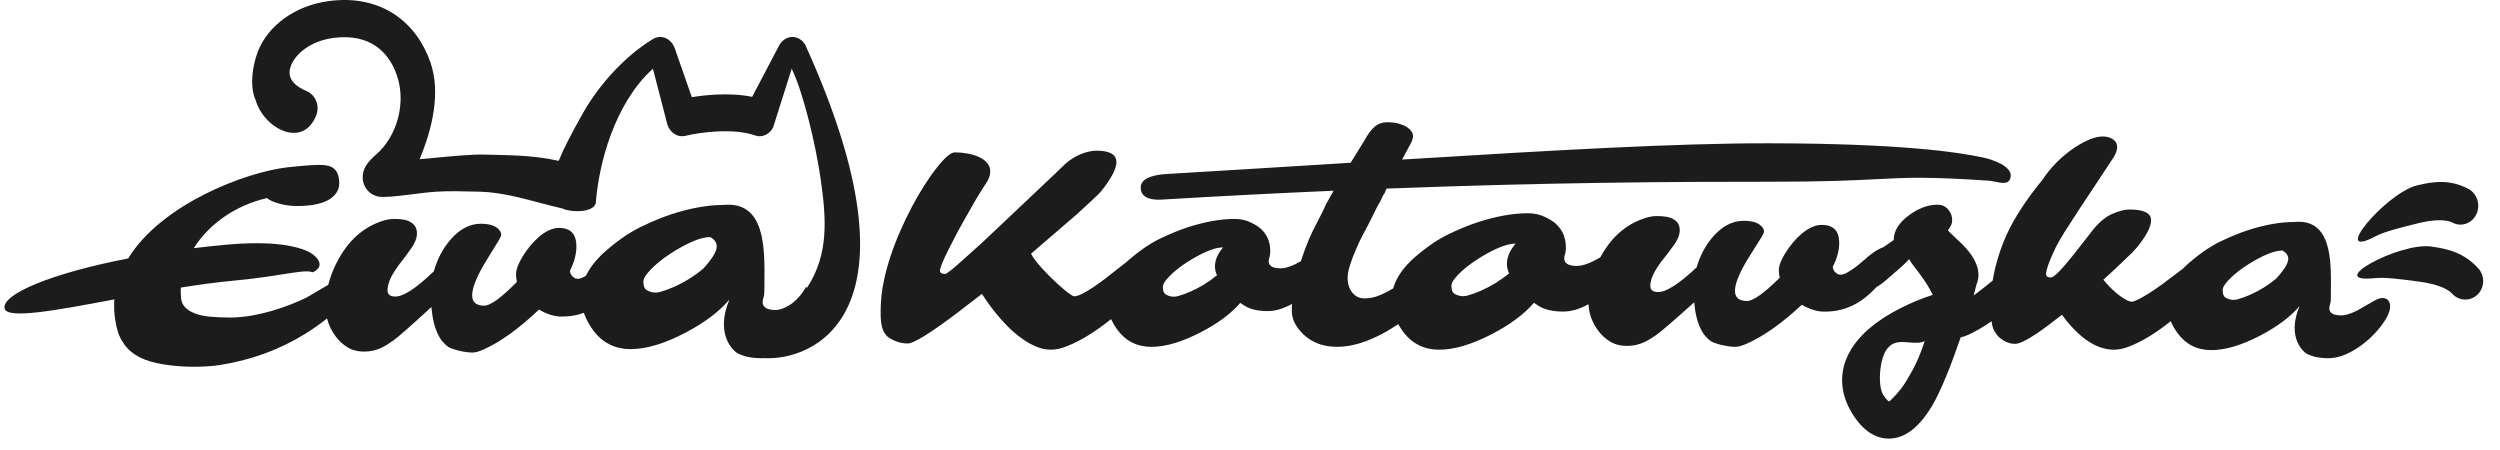
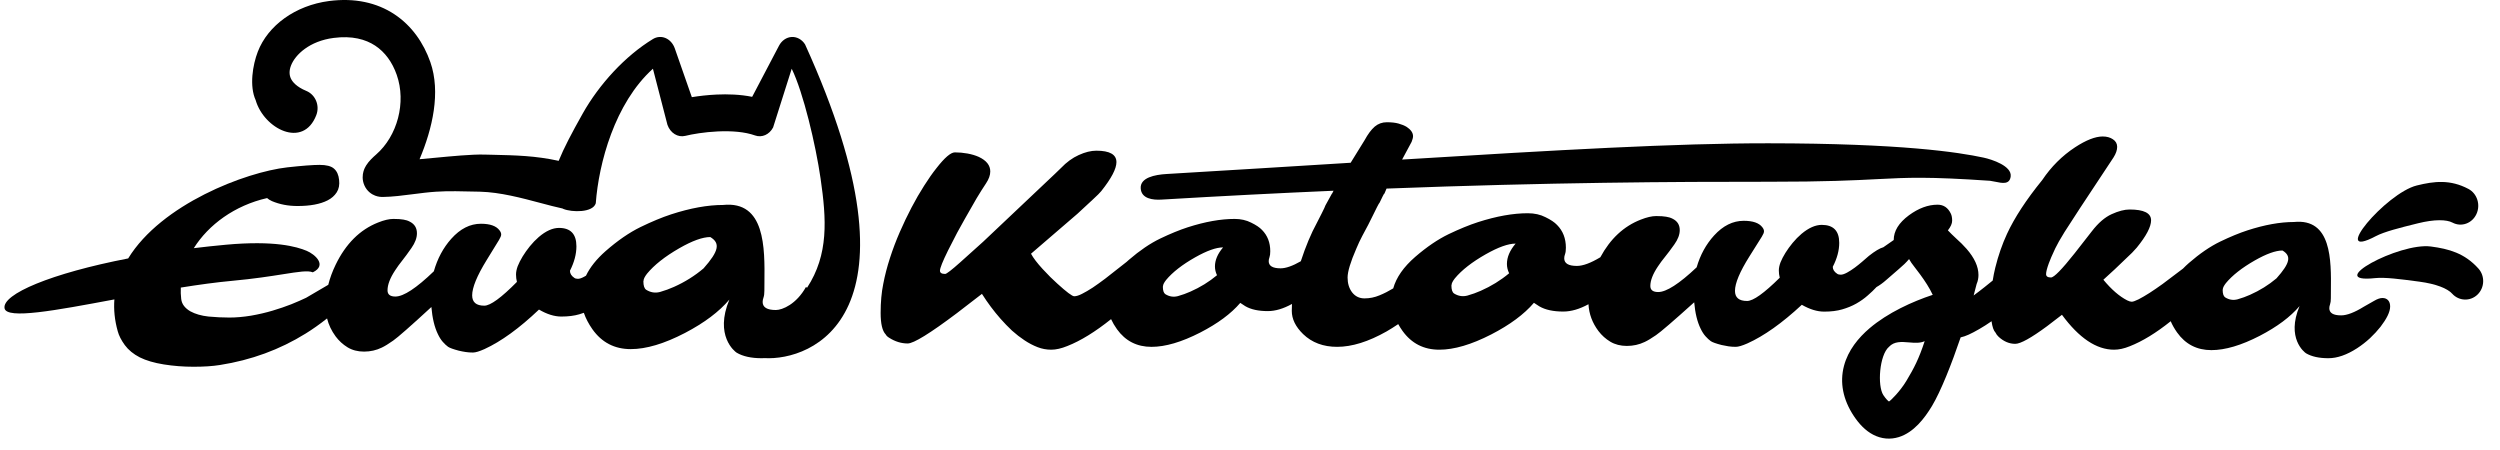
<svg xmlns="http://www.w3.org/2000/svg" width="200" height="36" viewBox="0 0 200 36" fill="none">
-   <path fill-rule="evenodd" clip-rule="evenodd" d="M34.76 12.627C34.324 12.668 33.916 12.707 33.565 12.737C34.602 10.282 35.271 7.375 34.428 4.969C33.893 3.445 32.95 2.063 31.548 1.138C30.137 0.208 28.372 -0.184 26.33 0.081C23.62 0.434 21.433 2.041 20.625 4.134C20.212 5.203 19.94 6.887 20.453 8.013C21.114 10.303 24.263 11.928 25.305 9.206C25.597 8.443 25.239 7.577 24.505 7.273C23.716 6.946 23.392 6.548 23.265 6.27C23.142 5.998 23.12 5.658 23.28 5.243C23.619 4.366 24.77 3.284 26.684 3.035C28.164 2.842 29.242 3.142 30.016 3.652C30.799 4.168 31.384 4.975 31.739 5.989C32.513 8.196 31.792 10.881 30.086 12.366C29.862 12.561 29.508 12.883 29.289 13.239C29.227 13.341 29.131 13.513 29.071 13.739C29.011 13.963 28.951 14.377 29.15 14.828C29.361 15.308 29.738 15.549 30.016 15.653C30.271 15.75 30.501 15.759 30.636 15.757C31.409 15.745 32.223 15.64 33.036 15.535C33.654 15.456 34.271 15.376 34.871 15.337C35.863 15.272 36.97 15.3 38.189 15.331L38.426 15.337C40.003 15.377 41.734 15.838 43.244 16.24C43.877 16.409 44.471 16.567 44.999 16.679C45.025 16.694 45.051 16.706 45.077 16.717C45.735 16.987 47.431 17.031 47.662 16.262C47.897 13.078 49.173 8.259 52.234 5.498L53.395 9.984C53.626 10.643 54.227 11.016 54.823 10.869C55.371 10.734 56.348 10.563 57.422 10.514C58.512 10.463 59.592 10.544 60.402 10.835C60.952 11.033 61.547 10.771 61.848 10.197L63.337 5.498C64.267 7.398 65.257 11.588 65.645 14.27C66.119 17.55 66.306 20.358 64.56 23.027L64.482 22.951C63.714 24.335 62.59 24.801 62.069 24.801C61.365 24.801 61.012 24.586 61.012 24.157C61.012 24.045 61.035 23.926 61.081 23.798C61.127 23.671 61.15 23.492 61.15 23.261C61.15 23.039 61.153 22.804 61.155 22.562C61.184 19.822 61.223 16.05 57.846 16.397C56.613 16.397 55.227 16.648 53.688 17.149C52.961 17.388 52.145 17.726 51.242 18.164C50.346 18.602 49.415 19.242 48.451 20.086C47.727 20.724 47.203 21.38 46.879 22.054C46.834 22.081 46.788 22.108 46.742 22.133C46.536 22.248 46.367 22.305 46.236 22.305C46.113 22.305 46.016 22.28 45.947 22.23C45.714 22.073 45.596 21.883 45.596 21.661C45.941 20.98 46.113 20.328 46.113 19.705C46.113 18.724 45.648 18.233 44.719 18.233C44.21 18.233 43.67 18.477 43.099 18.964C42.844 19.186 42.607 19.433 42.386 19.705C42.166 19.977 41.974 20.25 41.808 20.522C41.643 20.794 41.513 21.052 41.416 21.295C41.327 21.539 41.282 21.761 41.282 21.962C41.282 22.162 41.306 22.359 41.354 22.552C40.102 23.82 39.231 24.454 38.743 24.454C38.096 24.454 37.773 24.178 37.773 23.627C37.773 23.004 38.158 22.065 38.929 20.812L39.919 19.2C40.036 19.007 40.095 18.86 40.095 18.76C40.095 18.652 40.05 18.541 39.961 18.427C39.699 18.076 39.204 17.9 38.474 17.9C37.607 17.9 36.816 18.302 36.1 19.104C35.461 19.82 34.996 20.687 34.707 21.704C33.31 23.05 32.285 23.723 31.631 23.723C31.211 23.723 31.002 23.559 31.002 23.229C31.002 22.778 31.204 22.244 31.61 21.628C31.782 21.363 31.972 21.102 32.178 20.844C32.385 20.586 32.632 20.25 32.921 19.834C33.21 19.419 33.355 19.029 33.355 18.663C33.355 18.241 33.169 17.933 32.797 17.739C32.639 17.653 32.464 17.596 32.271 17.567C32.078 17.532 31.81 17.514 31.466 17.514C31.129 17.514 30.719 17.61 30.238 17.804C28.793 18.377 27.664 19.501 26.852 21.177C26.592 21.712 26.395 22.248 26.261 22.784L24.49 23.822C24.153 23.984 23.756 24.157 23.3 24.342C22.851 24.519 22.355 24.688 21.813 24.85C21.278 25.011 20.699 25.146 20.078 25.254C19.463 25.354 18.885 25.404 18.343 25.404C17.808 25.404 17.252 25.377 16.677 25.323C16.109 25.261 15.626 25.123 15.23 24.907C15.018 24.784 14.85 24.642 14.724 24.48C14.598 24.319 14.522 24.13 14.496 23.915C14.46 23.613 14.45 23.309 14.465 23.006C15.896 22.776 17.298 22.583 18.591 22.464C20.323 22.305 21.648 22.096 22.648 21.938C23.898 21.74 24.637 21.623 25.026 21.786C26.201 21.217 25.193 20.342 24.534 20.066C23.737 19.731 21.96 19.222 18.074 19.578C17.197 19.659 16.339 19.751 15.504 19.853C16.682 17.977 18.774 16.437 21.367 15.846C21.459 15.931 21.588 16.012 21.754 16.089C22.368 16.35 23.049 16.481 23.796 16.481C24.814 16.481 25.617 16.331 26.205 16.031C26.523 15.869 26.767 15.654 26.939 15.384C27.111 15.115 27.174 14.784 27.128 14.392C27.088 13.992 26.952 13.692 26.721 13.492C26.496 13.291 26.113 13.191 25.571 13.191C25.035 13.191 24.173 13.257 22.983 13.388C19.649 13.767 12.919 16.327 10.254 20.674C4.104 21.866 0.144 23.531 0.365 24.669C0.54 25.565 4.442 24.835 9.105 23.962L9.151 23.953C9.089 24.761 9.169 25.61 9.419 26.5C9.512 26.846 9.7 27.216 9.985 27.608C10.275 28.001 10.675 28.328 11.184 28.59C11.693 28.843 12.335 29.032 13.108 29.155C13.881 29.278 14.674 29.34 15.487 29.34C16.307 29.34 17.008 29.294 17.589 29.201C20.095 28.809 22.382 27.97 24.451 26.685C24.981 26.358 25.593 25.928 26.165 25.474C26.291 25.983 26.52 26.463 26.852 26.914C27.114 27.265 27.43 27.555 27.802 27.784C28.18 28.014 28.621 28.128 29.123 28.128C29.632 28.128 30.107 28.021 30.547 27.806C30.788 27.691 31.091 27.505 31.456 27.247C31.827 26.989 32.846 26.094 34.511 24.561C34.587 25.45 34.759 26.169 35.027 26.721C35.144 26.971 35.275 27.179 35.419 27.344C35.564 27.509 35.705 27.641 35.842 27.741C35.98 27.835 36.266 27.938 36.699 28.053C36.878 28.096 37.06 28.132 37.246 28.16C37.432 28.189 37.628 28.203 37.834 28.203C38.041 28.203 38.351 28.11 38.764 27.924C40.092 27.315 41.544 26.262 43.119 24.765C43.752 25.138 44.348 25.324 44.905 25.324C45.462 25.324 45.944 25.263 46.35 25.142C46.472 25.105 46.591 25.066 46.707 25.024C46.858 25.466 47.087 25.905 47.394 26.341C48.144 27.399 49.166 27.929 50.461 27.929C51.693 27.929 53.137 27.499 54.791 26.64C56.345 25.828 57.532 24.936 58.351 23.965C57.145 26.854 58.78 28.12 58.933 28.215C59.431 28.51 60.097 28.657 60.932 28.657C61.008 28.657 61.084 28.654 61.16 28.649C64.87 28.866 74.34 25.415 64.405 3.552C64.156 3.159 63.755 2.937 63.337 2.958C62.919 2.98 62.537 3.243 62.318 3.661L60.173 7.747C59.22 7.552 58.214 7.524 57.322 7.565C56.606 7.599 55.925 7.678 55.347 7.773L53.984 3.874C53.849 3.49 53.583 3.19 53.25 3.047C52.917 2.904 52.549 2.932 52.234 3.123C50.015 4.473 47.937 6.738 46.615 9.087C45.703 10.709 45.12 11.824 44.694 12.867C42.829 12.46 41.285 12.425 39.371 12.381C39.16 12.376 38.944 12.371 38.724 12.366C37.748 12.341 36.121 12.497 34.76 12.627ZM51.483 22.462L51.471 22.497V22.509C51.471 22.851 51.544 23.074 51.69 23.178C52.042 23.401 52.413 23.46 52.804 23.357C53.194 23.245 53.566 23.11 53.918 22.951C54.791 22.561 55.58 22.067 56.284 21.471C57.513 20.086 57.636 19.453 56.824 18.964C56.211 18.964 55.384 19.262 54.343 19.859C53.194 20.52 52.333 21.2 51.758 21.9C51.575 22.139 51.483 22.326 51.483 22.462Z" fill="#1C1C1C" />
-   <path fill-rule="evenodd" clip-rule="evenodd" d="M113.216 20.551C112.285 21.36 111.7 22.199 111.458 23.07C111.102 23.287 110.737 23.473 110.362 23.627C109.973 23.79 109.573 23.871 109.163 23.871C108.752 23.871 108.422 23.712 108.172 23.393C107.929 23.075 107.807 22.678 107.807 22.204C107.807 21.73 108.04 20.958 108.506 19.889L108.735 19.369C108.784 19.255 108.867 19.089 108.985 18.869L109.455 17.988C109.53 17.852 109.664 17.577 109.807 17.284C110.05 16.786 110.32 16.234 110.372 16.207C110.783 15.34 110.751 15.468 110.739 15.519C110.737 15.526 110.736 15.532 110.736 15.532C110.738 15.533 110.762 15.475 110.863 15.229L110.922 15.087C123.97 14.59 133.998 14.534 141.508 14.54C146.04 14.543 148.358 14.425 150.181 14.331C152.661 14.204 154.226 14.124 159.205 14.463C159.337 14.479 159.481 14.509 159.627 14.54C160.185 14.657 160.77 14.78 160.855 14.117C160.962 13.28 159.364 12.756 158.688 12.61C156.693 12.181 152.136 11.472 141.474 11.463C134.111 11.457 124.618 11.997 112.168 12.765L112.928 11.351C113.004 11.16 113.043 11.008 113.043 10.894C113.043 10.625 112.872 10.377 112.532 10.151C112.358 10.045 112.142 9.956 111.885 9.885C111.635 9.815 111.322 9.779 110.946 9.779C110.578 9.779 110.254 9.896 109.976 10.13C109.705 10.363 109.434 10.728 109.163 11.223L108.053 13.02L107.581 13.049L107.579 13.049L107.573 13.05C103.171 13.323 98.428 13.617 93.314 13.921C92.385 13.976 91.213 14.209 91.256 15.057C91.299 15.906 92.231 16.009 92.915 15.968C97.815 15.677 102.399 15.445 106.683 15.259C106.603 15.418 106.563 15.496 106.547 15.529C106.539 15.543 106.536 15.549 106.536 15.549L106.541 15.539C106.57 15.476 106.698 15.202 106.033 16.434C106.033 16.505 105.471 17.599 105.345 17.839C104.883 18.685 104.456 19.705 104.065 20.899C103.409 21.277 102.87 21.466 102.448 21.466C101.814 21.466 101.497 21.275 101.497 20.893C101.497 20.795 101.518 20.689 101.559 20.576C101.6 20.463 101.621 20.304 101.621 20.099C101.621 19.407 101.401 18.838 100.959 18.393C100.773 18.195 100.484 18.001 100.091 17.81C99.705 17.613 99.264 17.514 98.768 17.514C97.658 17.514 96.41 17.736 95.025 18.181C94.37 18.393 93.636 18.693 92.823 19.082C92.016 19.47 91.179 20.039 90.31 20.788C90.247 20.843 90.185 20.898 90.125 20.953L88.408 22.299C88.058 22.563 87.726 22.8 87.412 23.012C87.099 23.215 86.815 23.381 86.559 23.509C86.312 23.637 86.104 23.701 85.936 23.701C85.776 23.701 85.324 23.362 84.58 22.684C84.237 22.382 83.847 21.994 83.41 21.519C82.973 21.044 82.663 20.637 82.481 20.298L86.199 17.098L87.445 15.944C87.781 15.635 87.999 15.417 88.101 15.289C88.911 14.271 89.315 13.498 89.315 12.971C89.315 12.36 88.779 12.055 87.708 12.055C87.278 12.055 86.807 12.171 86.297 12.405C85.794 12.631 85.32 12.978 84.875 13.445C84.832 13.491 84.671 13.645 84.394 13.909L78.653 19.337L76.816 20.988C76.123 21.606 75.722 21.915 75.613 21.915C75.336 21.915 75.197 21.828 75.197 21.655C75.197 21.451 75.412 20.912 75.843 20.038L76.575 18.613C76.867 18.07 77.385 17.154 78.128 15.865C78.405 15.405 78.657 15.006 78.883 14.667C79.109 14.328 79.222 14.011 79.222 13.717C79.222 13.227 78.915 12.839 78.303 12.552C78.033 12.432 77.731 12.341 77.395 12.281C77.06 12.22 76.725 12.19 76.389 12.19C76.061 12.19 75.569 12.613 74.913 13.457C74.6 13.849 74.272 14.316 73.929 14.859C73.586 15.394 73.251 15.975 72.923 16.6C72.595 17.226 72.281 17.882 71.982 18.568C71.683 19.254 71.421 19.947 71.195 20.648C70.969 21.342 70.79 22.032 70.659 22.718C70.521 23.396 70.451 24.169 70.451 25.036C70.451 25.903 70.586 26.476 70.856 26.754C70.907 26.852 71.002 26.943 71.14 27.026C71.614 27.327 72.106 27.478 72.617 27.478C73.091 27.478 74.399 26.672 76.543 25.058L78.555 23.509C79.014 24.233 79.51 24.896 80.042 25.499C80.334 25.831 80.64 26.148 80.96 26.449C81.288 26.743 81.624 27.003 81.967 27.229C82.309 27.456 82.656 27.636 83.005 27.772C83.355 27.908 83.72 27.976 84.099 27.976C84.478 27.976 84.908 27.878 85.389 27.682C86.451 27.264 87.616 26.547 88.886 25.531C89.01 25.802 89.168 26.071 89.359 26.339C90.034 27.279 90.955 27.748 92.12 27.748C93.229 27.748 94.528 27.367 96.017 26.604C97.417 25.884 98.485 25.093 99.222 24.231C99.353 24.323 99.488 24.411 99.626 24.496C100.074 24.757 100.673 24.888 101.425 24.888C102.027 24.888 102.671 24.697 103.358 24.316C103.348 24.5 103.343 24.685 103.343 24.869C103.343 25.521 103.645 26.14 104.25 26.728C104.953 27.407 105.86 27.747 106.972 27.747C108.155 27.747 109.472 27.337 110.925 26.515C111.215 26.348 111.526 26.153 111.858 25.929C111.958 26.111 112.073 26.292 112.202 26.473C112.922 27.475 113.902 27.976 115.144 27.976C116.327 27.976 117.711 27.569 119.298 26.755C120.789 25.987 121.928 25.143 122.714 24.224C122.854 24.322 122.997 24.416 123.144 24.506C123.621 24.785 124.261 24.924 125.061 24.924C125.69 24.924 126.363 24.729 127.078 24.338C127.12 25.116 127.386 25.831 127.878 26.486C128.139 26.829 128.456 27.113 128.827 27.337C129.206 27.562 129.646 27.674 130.148 27.674C130.658 27.674 131.132 27.569 131.573 27.358C131.814 27.246 132.116 27.064 132.481 26.812C132.853 26.559 133.871 25.683 135.536 24.183C135.612 25.052 135.784 25.757 136.052 26.296C136.169 26.542 136.3 26.745 136.445 26.906C136.589 27.067 136.73 27.197 136.868 27.295C137.005 27.387 137.291 27.488 137.725 27.6C137.903 27.642 138.086 27.677 138.272 27.705C138.457 27.733 138.653 27.747 138.86 27.747C139.066 27.747 139.376 27.656 139.789 27.474C141.117 26.878 142.569 25.848 144.145 24.383C144.778 24.747 145.373 24.93 145.93 24.93C146.488 24.93 146.969 24.87 147.375 24.751C147.788 24.632 148.163 24.477 148.5 24.288C148.845 24.092 149.151 23.875 149.419 23.636C149.693 23.399 149.927 23.175 150.119 22.965C150.371 22.824 150.631 22.636 150.898 22.399L151.899 21.531C152.229 21.256 152.505 20.988 152.725 20.726C152.835 20.924 152.973 21.125 153.138 21.33C153.303 21.535 153.461 21.743 153.612 21.955C153.999 22.481 154.353 23.023 154.618 23.587C153.001 24.122 151.026 25.015 149.561 26.264C148.673 27.023 147.848 28.019 147.518 29.273C147.169 30.599 147.436 31.974 148.31 33.287C148.727 33.914 149.231 34.452 149.854 34.776C150.519 35.122 151.228 35.176 151.901 34.968C153.095 34.599 153.96 33.475 154.554 32.487C155.269 31.299 156.133 29.105 156.852 26.99C157.256 26.902 157.662 26.715 158.339 26.327C158.672 26.135 159 25.926 159.323 25.699C159.385 26.151 159.491 26.456 159.642 26.611C159.697 26.732 159.783 26.846 159.9 26.953C160.306 27.322 160.746 27.507 161.221 27.507C161.64 27.507 162.487 27.038 163.759 26.1L164.956 25.183C166.326 27.045 167.715 27.976 169.126 27.976C169.511 27.976 169.931 27.884 170.385 27.699C171.397 27.301 172.488 26.634 173.657 25.698C173.786 26 173.956 26.3 174.168 26.599C174.839 27.54 175.753 28.01 176.91 28.01C178.012 28.01 179.303 27.628 180.782 26.864C182.171 26.143 183.233 25.35 183.965 24.487C182.887 27.055 184.349 28.18 184.486 28.265C184.931 28.527 185.526 28.657 186.273 28.657C186.978 28.657 187.741 28.392 188.563 27.862C188.932 27.621 189.278 27.352 189.6 27.055C189.922 26.751 190.202 26.447 190.442 26.143C190.682 25.831 190.87 25.538 191.007 25.262C191.144 24.979 191.212 24.731 191.212 24.519C191.212 24.307 191.158 24.141 191.048 24.02C190.938 23.9 190.788 23.84 190.596 23.84C190.411 23.84 190.192 23.914 189.939 24.063L189.117 24.53C188.364 24.997 187.755 25.23 187.289 25.23C186.659 25.23 186.344 25.039 186.344 24.657C186.344 24.558 186.365 24.452 186.406 24.339C186.447 24.226 186.468 24.067 186.468 23.861C186.468 23.663 186.47 23.455 186.472 23.24C186.498 20.804 186.533 17.451 183.513 17.76C182.411 17.76 181.172 17.983 179.796 18.429C179.145 18.641 178.416 18.942 177.608 19.331C176.807 19.72 175.975 20.289 175.113 21.039C174.944 21.187 174.788 21.335 174.643 21.485L173.006 22.72C172.641 22.983 172.294 23.221 171.964 23.434C171.64 23.64 171.348 23.811 171.086 23.946C170.825 24.074 170.643 24.138 170.539 24.138C170.443 24.138 170.323 24.102 170.178 24.031C169.552 23.712 168.916 23.161 168.269 22.379L169.188 21.537L170.57 20.215C170.736 20.044 170.859 19.909 170.942 19.809C171.706 18.871 172.087 18.143 172.087 17.624C172.087 17.048 171.513 16.76 170.364 16.76C169.958 16.76 169.48 16.885 168.93 17.134C168.386 17.382 167.86 17.837 167.351 18.498L165.968 20.268C164.95 21.554 164.32 22.198 164.079 22.198C163.818 22.198 163.687 22.109 163.687 21.931C163.687 21.753 163.759 21.466 163.904 21.068C163.966 20.897 164.031 20.733 164.1 20.577C164.169 20.414 164.275 20.179 164.42 19.873C164.564 19.568 164.812 19.131 165.163 18.562C165.514 17.994 166.821 16.003 169.084 12.592C169.277 12.286 169.373 12.005 169.373 11.75C169.373 11.494 169.26 11.291 169.033 11.142C168.813 10.993 168.541 10.918 168.218 10.918C167.626 10.918 166.89 11.206 166.009 11.781C164.97 12.464 164.093 13.338 163.378 14.404C162.105 15.968 161.166 17.404 160.56 18.711C160.175 19.543 159.862 20.446 159.621 21.419C159.539 21.752 159.471 22.093 159.417 22.442L159.392 22.463C159.166 22.651 158.445 23.234 157.892 23.637C157.982 23.31 158.06 23.01 158.124 22.744L158.125 22.739L158.127 22.73C158.242 22.464 158.277 22.223 158.277 21.997C158.277 21.333 157.961 20.638 157.328 19.911C157.066 19.615 156.794 19.343 156.512 19.096C156.237 18.842 156.01 18.619 155.831 18.429C156.058 18.14 156.172 17.882 156.172 17.656C156.172 17.423 156.137 17.236 156.069 17.095C155.841 16.615 155.487 16.375 155.006 16.375C154.249 16.375 153.485 16.657 152.715 17.222C151.903 17.822 151.497 18.482 151.497 19.202L150.668 19.779C150.378 19.861 149.993 20.091 149.512 20.471C149.326 20.625 149.144 20.783 148.965 20.944C148.786 21.099 148.593 21.253 148.387 21.407C148.18 21.561 147.974 21.694 147.768 21.807C147.561 21.919 147.393 21.975 147.262 21.975C147.138 21.975 147.042 21.95 146.973 21.901C146.739 21.747 146.622 21.561 146.622 21.344C146.966 20.678 147.138 20.04 147.138 19.43C147.138 18.47 146.673 17.99 145.745 17.99C145.235 17.99 144.695 18.228 144.124 18.705C143.869 18.922 143.632 19.164 143.412 19.43C143.192 19.697 142.999 19.963 142.834 20.229C142.669 20.496 142.538 20.748 142.442 20.986C142.352 21.225 142.307 21.442 142.307 21.638C142.307 21.835 142.331 22.027 142.38 22.217C141.127 23.457 140.257 24.078 139.768 24.078C139.121 24.078 138.798 23.808 138.798 23.268C138.798 22.658 139.183 21.74 139.954 20.513L140.945 18.936C141.062 18.747 141.12 18.603 141.12 18.505C141.12 18.4 141.076 18.291 140.986 18.179C140.725 17.835 140.229 17.664 139.5 17.664C138.633 17.664 137.841 18.056 137.126 18.841C136.486 19.542 136.021 20.391 135.732 21.386C134.336 22.704 133.31 23.363 132.656 23.363C132.237 23.363 132.027 23.201 132.027 22.879C132.027 22.438 132.23 21.915 132.636 21.312C132.808 21.053 132.997 20.797 133.204 20.545C133.41 20.292 133.658 19.963 133.947 19.556C134.236 19.15 134.38 18.768 134.38 18.41C134.38 17.997 134.194 17.695 133.823 17.506C133.665 17.422 133.489 17.366 133.296 17.338C133.104 17.303 132.835 17.285 132.491 17.285C132.154 17.285 131.745 17.38 131.263 17.569C129.905 18.096 128.826 19.1 128.027 20.581C127.259 21.043 126.634 21.274 126.152 21.274C125.476 21.274 125.138 21.071 125.138 20.664C125.138 20.558 125.16 20.445 125.205 20.325C125.249 20.204 125.271 20.035 125.271 19.816C125.271 19.078 125.036 18.471 124.565 17.997C124.367 17.786 124.059 17.578 123.64 17.375C123.228 17.164 122.758 17.059 122.229 17.059C121.047 17.059 119.717 17.296 118.24 17.771C117.542 17.997 116.76 18.317 115.893 18.731C115.034 19.146 114.141 19.752 113.216 20.551ZM116.114 22.834L116.125 22.8C116.125 22.672 116.213 22.495 116.389 22.269C116.94 21.605 117.767 20.961 118.868 20.336C119.868 19.771 120.661 19.488 121.249 19.488C120.786 20.031 120.554 20.573 120.554 21.116C120.554 21.372 120.613 21.621 120.731 21.862C120.055 22.427 119.298 22.894 118.461 23.263C118.123 23.414 117.767 23.542 117.392 23.647C117.017 23.745 116.661 23.689 116.323 23.478C116.183 23.38 116.114 23.169 116.114 22.845V22.834ZM93.029 22.928L93.04 22.896C93.04 22.776 93.122 22.61 93.288 22.398C93.805 21.776 94.58 21.172 95.614 20.586C96.552 20.056 97.296 19.792 97.847 19.792C97.413 20.3 97.196 20.809 97.196 21.317C97.196 21.558 97.251 21.791 97.361 22.017C96.727 22.546 96.017 22.984 95.232 23.33C94.915 23.472 94.58 23.592 94.229 23.691C93.877 23.782 93.543 23.73 93.226 23.532C93.095 23.44 93.029 23.242 93.029 22.938V22.928ZM177.814 23.182L177.824 23.15C177.824 23.03 177.906 22.864 178.07 22.652C178.584 22.029 179.354 21.424 180.381 20.837C181.312 20.307 182.052 20.041 182.599 20.041C183.325 20.477 183.216 21.039 182.117 22.27C181.487 22.8 180.782 23.239 180.001 23.585C179.686 23.727 179.354 23.847 179.005 23.946C178.656 24.038 178.324 23.985 178.009 23.787C177.879 23.695 177.814 23.497 177.814 23.193V23.182ZM151.117 32.12C151.048 32.075 150.891 31.944 150.671 31.613C150.173 30.864 150.354 28.399 151.117 27.748C151.536 27.293 152.124 27.342 152.715 27.392C153.156 27.429 153.599 27.467 153.974 27.293C153.509 28.707 153.123 29.453 152.506 30.478C152.007 31.306 151.26 32.048 151.117 32.12Z" fill="#1C1C1C" />
-   <path d="M193.431 17.865L193.231 17.915C192.045 18.21 190.744 18.533 190.058 18.896C186.295 20.889 190.87 15.454 193.339 14.839C194.743 14.489 196.028 14.348 197.474 15.114C198.177 15.486 198.462 16.391 198.11 17.136C197.759 17.88 196.904 18.182 196.201 17.81C195.721 17.555 194.756 17.535 193.431 17.865Z" fill="#1C1C1C" />
-   <path d="M193.338 22.505L193.543 22.532C194.903 22.713 195.805 23.084 196.172 23.493C196.71 24.091 197.617 24.127 198.197 23.571C198.776 23.016 198.81 22.08 198.272 21.482C197.165 20.251 195.907 19.911 194.468 19.72C191.935 19.383 185.809 22.704 190.02 22.248C190.788 22.165 192.122 22.343 193.338 22.505Z" fill="#1C1C1C" />
+   <path fill-rule="evenodd" clip-rule="evenodd" d="M34.76 12.627C34.324 12.668 33.916 12.707 33.565 12.737C34.602 10.282 35.271 7.375 34.428 4.969C33.893 3.445 32.95 2.063 31.548 1.138C30.137 0.208 28.372 -0.184 26.33 0.081C23.62 0.434 21.433 2.041 20.625 4.134C20.212 5.203 19.94 6.887 20.453 8.013C21.114 10.303 24.263 11.928 25.305 9.206C25.597 8.443 25.239 7.577 24.505 7.273C23.716 6.946 23.392 6.548 23.265 6.27C23.142 5.998 23.12 5.658 23.28 5.243C23.619 4.366 24.77 3.284 26.684 3.035C28.164 2.842 29.242 3.142 30.016 3.652C30.799 4.168 31.384 4.975 31.739 5.989C32.513 8.196 31.792 10.881 30.086 12.366C29.862 12.561 29.508 12.883 29.289 13.239C29.227 13.341 29.131 13.513 29.071 13.739C29.011 13.963 28.951 14.377 29.15 14.828C29.361 15.308 29.738 15.549 30.016 15.653C30.271 15.75 30.501 15.759 30.636 15.757C31.409 15.745 32.223 15.64 33.036 15.535C33.654 15.456 34.271 15.376 34.871 15.337C35.863 15.272 36.97 15.3 38.189 15.331L38.426 15.337C40.003 15.377 41.734 15.838 43.244 16.24C43.877 16.409 44.471 16.567 44.999 16.679C45.025 16.694 45.051 16.706 45.077 16.717C45.735 16.987 47.431 17.031 47.662 16.262C47.897 13.078 49.173 8.259 52.234 5.498L53.395 9.984C53.626 10.643 54.227 11.016 54.823 10.869C55.371 10.734 56.348 10.563 57.422 10.514C58.512 10.463 59.592 10.544 60.402 10.835C60.952 11.033 61.547 10.771 61.848 10.197L63.337 5.498C64.267 7.398 65.257 11.588 65.645 14.27C66.119 17.55 66.306 20.358 64.56 23.027L64.482 22.951C63.714 24.335 62.59 24.801 62.069 24.801C61.365 24.801 61.012 24.586 61.012 24.157C61.012 24.045 61.035 23.926 61.081 23.798C61.127 23.671 61.15 23.492 61.15 23.261C61.15 23.039 61.153 22.804 61.155 22.562C61.184 19.822 61.223 16.05 57.846 16.397C56.613 16.397 55.227 16.648 53.688 17.149C52.961 17.388 52.145 17.726 51.242 18.164C50.346 18.602 49.415 19.242 48.451 20.086C47.727 20.724 47.203 21.38 46.879 22.054C46.834 22.081 46.788 22.108 46.742 22.133C46.536 22.248 46.367 22.305 46.236 22.305C46.113 22.305 46.016 22.28 45.947 22.23C45.714 22.073 45.596 21.883 45.596 21.661C45.941 20.98 46.113 20.328 46.113 19.705C46.113 18.724 45.648 18.233 44.719 18.233C44.21 18.233 43.67 18.477 43.099 18.964C42.844 19.186 42.607 19.433 42.386 19.705C42.166 19.977 41.974 20.25 41.808 20.522C41.643 20.794 41.513 21.052 41.416 21.295C41.327 21.539 41.282 21.761 41.282 21.962C41.282 22.162 41.306 22.359 41.354 22.552C40.102 23.82 39.231 24.454 38.743 24.454C38.096 24.454 37.773 24.178 37.773 23.627C37.773 23.004 38.158 22.065 38.929 20.812L39.919 19.2C40.036 19.007 40.095 18.86 40.095 18.76C40.095 18.652 40.05 18.541 39.961 18.427C39.699 18.076 39.204 17.9 38.474 17.9C37.607 17.9 36.816 18.302 36.1 19.104C35.461 19.82 34.996 20.687 34.707 21.704C33.31 23.05 32.285 23.723 31.631 23.723C31.211 23.723 31.002 23.559 31.002 23.229C31.002 22.778 31.204 22.244 31.61 21.628C31.782 21.363 31.972 21.102 32.178 20.844C32.385 20.586 32.632 20.25 32.921 19.834C33.21 19.419 33.355 19.029 33.355 18.663C33.355 18.241 33.169 17.933 32.797 17.739C32.639 17.653 32.464 17.596 32.271 17.567C32.078 17.532 31.81 17.514 31.466 17.514C31.129 17.514 30.719 17.61 30.238 17.804C28.793 18.377 27.664 19.501 26.852 21.177C26.592 21.712 26.395 22.248 26.261 22.784L24.49 23.822C24.153 23.984 23.756 24.157 23.3 24.342C22.851 24.519 22.355 24.688 21.813 24.85C21.278 25.011 20.699 25.146 20.078 25.254C19.463 25.354 18.885 25.404 18.343 25.404C17.808 25.404 17.252 25.377 16.677 25.323C16.109 25.261 15.626 25.123 15.23 24.907C15.018 24.784 14.85 24.642 14.724 24.48C14.598 24.319 14.522 24.13 14.496 23.915C14.46 23.613 14.45 23.309 14.465 23.006C15.896 22.776 17.298 22.583 18.591 22.464C20.323 22.305 21.648 22.096 22.648 21.938C23.898 21.74 24.637 21.623 25.026 21.786C26.201 21.217 25.193 20.342 24.534 20.066C23.737 19.731 21.96 19.222 18.074 19.578C17.197 19.659 16.339 19.751 15.504 19.853C16.682 17.977 18.774 16.437 21.367 15.846C21.459 15.931 21.588 16.012 21.754 16.089C22.368 16.35 23.049 16.481 23.796 16.481C24.814 16.481 25.617 16.331 26.205 16.031C26.523 15.869 26.767 15.654 26.939 15.384C27.111 15.115 27.174 14.784 27.128 14.392C27.088 13.992 26.952 13.692 26.721 13.492C26.496 13.291 26.113 13.191 25.571 13.191C25.035 13.191 24.173 13.257 22.983 13.388C19.649 13.767 12.919 16.327 10.254 20.674C4.104 21.866 0.144 23.531 0.365 24.669C0.54 25.565 4.442 24.835 9.105 23.962L9.151 23.953C9.089 24.761 9.169 25.61 9.419 26.5C9.512 26.846 9.7 27.216 9.985 27.608C10.275 28.001 10.675 28.328 11.184 28.59C11.693 28.843 12.335 29.032 13.108 29.155C13.881 29.278 14.674 29.34 15.487 29.34C16.307 29.34 17.008 29.294 17.589 29.201C20.095 28.809 22.382 27.97 24.451 26.685C24.981 26.358 25.593 25.928 26.165 25.474C26.291 25.983 26.52 26.463 26.852 26.914C27.114 27.265 27.43 27.555 27.802 27.784C28.18 28.014 28.621 28.128 29.123 28.128C29.632 28.128 30.107 28.021 30.547 27.806C30.788 27.691 31.091 27.505 31.456 27.247C31.827 26.989 32.846 26.094 34.511 24.561C34.587 25.45 34.759 26.169 35.027 26.721C35.144 26.971 35.275 27.179 35.419 27.344C35.564 27.509 35.705 27.641 35.842 27.741C35.98 27.835 36.266 27.938 36.699 28.053C36.878 28.096 37.06 28.132 37.246 28.16C37.432 28.189 37.628 28.203 37.834 28.203C38.041 28.203 38.351 28.11 38.764 27.924C40.092 27.315 41.544 26.262 43.119 24.765C43.752 25.138 44.348 25.324 44.905 25.324C45.462 25.324 45.944 25.263 46.35 25.142C46.472 25.105 46.591 25.066 46.707 25.024C46.858 25.466 47.087 25.905 47.394 26.341C48.144 27.399 49.166 27.929 50.461 27.929C51.693 27.929 53.137 27.499 54.791 26.64C56.345 25.828 57.532 24.936 58.351 23.965C57.145 26.854 58.78 28.12 58.933 28.215C59.431 28.51 60.097 28.657 60.932 28.657C61.008 28.657 61.084 28.654 61.16 28.649C64.87 28.866 74.34 25.415 64.405 3.552C64.156 3.159 63.755 2.937 63.337 2.958C62.919 2.98 62.537 3.243 62.318 3.661L60.173 7.747C59.22 7.552 58.214 7.524 57.322 7.565C56.606 7.599 55.925 7.678 55.347 7.773L53.984 3.874C53.849 3.49 53.583 3.19 53.25 3.047C52.917 2.904 52.549 2.932 52.234 3.123C50.015 4.473 47.937 6.738 46.615 9.087C45.703 10.709 45.12 11.824 44.694 12.867C42.829 12.46 41.285 12.425 39.371 12.381C39.16 12.376 38.944 12.371 38.724 12.366C37.748 12.341 36.121 12.497 34.76 12.627ZM51.483 22.462L51.471 22.497V22.509C51.471 22.851 51.544 23.074 51.69 23.178C52.042 23.401 52.413 23.46 52.804 23.357C53.194 23.245 53.566 23.11 53.918 22.951C54.791 22.561 55.58 22.067 56.284 21.471C57.513 20.086 57.636 19.453 56.824 18.964C56.211 18.964 55.384 19.262 54.343 19.859C53.194 20.52 52.333 21.2 51.758 21.9C51.575 22.139 51.483 22.326 51.483 22.462Z" fill="currentColor" />
+   <path fill-rule="evenodd" clip-rule="evenodd" d="M113.216 20.551C112.285 21.36 111.7 22.199 111.458 23.07C111.102 23.287 110.737 23.473 110.362 23.627C109.973 23.79 109.573 23.871 109.163 23.871C108.752 23.871 108.422 23.712 108.172 23.393C107.929 23.075 107.807 22.678 107.807 22.204C107.807 21.73 108.04 20.958 108.506 19.889L108.735 19.369C108.784 19.255 108.867 19.089 108.985 18.869L109.455 17.988C109.53 17.852 109.664 17.577 109.807 17.284C110.05 16.786 110.32 16.234 110.372 16.207C110.783 15.34 110.751 15.468 110.739 15.519C110.737 15.526 110.736 15.532 110.736 15.532C110.738 15.533 110.762 15.475 110.863 15.229L110.922 15.087C123.97 14.59 133.998 14.534 141.508 14.54C146.04 14.543 148.358 14.425 150.181 14.331C152.661 14.204 154.226 14.124 159.205 14.463C159.337 14.479 159.481 14.509 159.627 14.54C160.185 14.657 160.77 14.78 160.855 14.117C160.962 13.28 159.364 12.756 158.688 12.61C156.693 12.181 152.136 11.472 141.474 11.463C134.111 11.457 124.618 11.997 112.168 12.765L112.928 11.351C113.004 11.16 113.043 11.008 113.043 10.894C113.043 10.625 112.872 10.377 112.532 10.151C112.358 10.045 112.142 9.956 111.885 9.885C111.635 9.815 111.322 9.779 110.946 9.779C110.578 9.779 110.254 9.896 109.976 10.13C109.705 10.363 109.434 10.728 109.163 11.223L108.053 13.02L107.581 13.049L107.579 13.049L107.573 13.05C103.171 13.323 98.428 13.617 93.314 13.921C92.385 13.976 91.213 14.209 91.256 15.057C91.299 15.906 92.231 16.009 92.915 15.968C97.815 15.677 102.399 15.445 106.683 15.259C106.603 15.418 106.563 15.496 106.547 15.529C106.539 15.543 106.536 15.549 106.536 15.549L106.541 15.539C106.57 15.476 106.698 15.202 106.033 16.434C106.033 16.505 105.471 17.599 105.345 17.839C104.883 18.685 104.456 19.705 104.065 20.899C103.409 21.277 102.87 21.466 102.448 21.466C101.814 21.466 101.497 21.275 101.497 20.893C101.497 20.795 101.518 20.689 101.559 20.576C101.6 20.463 101.621 20.304 101.621 20.099C101.621 19.407 101.401 18.838 100.959 18.393C100.773 18.195 100.484 18.001 100.091 17.81C99.705 17.613 99.264 17.514 98.768 17.514C97.658 17.514 96.41 17.736 95.025 18.181C94.37 18.393 93.636 18.693 92.823 19.082C92.016 19.47 91.179 20.039 90.31 20.788C90.247 20.843 90.185 20.898 90.125 20.953L88.408 22.299C88.058 22.563 87.726 22.8 87.412 23.012C87.099 23.215 86.815 23.381 86.559 23.509C86.312 23.637 86.104 23.701 85.936 23.701C85.776 23.701 85.324 23.362 84.58 22.684C84.237 22.382 83.847 21.994 83.41 21.519C82.973 21.044 82.663 20.637 82.481 20.298L86.199 17.098L87.445 15.944C87.781 15.635 87.999 15.417 88.101 15.289C88.911 14.271 89.315 13.498 89.315 12.971C89.315 12.36 88.779 12.055 87.708 12.055C87.278 12.055 86.807 12.171 86.297 12.405C85.794 12.631 85.32 12.978 84.875 13.445C84.832 13.491 84.671 13.645 84.394 13.909L78.653 19.337L76.816 20.988C76.123 21.606 75.722 21.915 75.613 21.915C75.336 21.915 75.197 21.828 75.197 21.655C75.197 21.451 75.412 20.912 75.843 20.038L76.575 18.613C76.867 18.07 77.385 17.154 78.128 15.865C78.405 15.405 78.657 15.006 78.883 14.667C79.109 14.328 79.222 14.011 79.222 13.717C79.222 13.227 78.915 12.839 78.303 12.552C78.033 12.432 77.731 12.341 77.395 12.281C77.06 12.22 76.725 12.19 76.389 12.19C76.061 12.19 75.569 12.613 74.913 13.457C74.6 13.849 74.272 14.316 73.929 14.859C73.586 15.394 73.251 15.975 72.923 16.6C72.595 17.226 72.281 17.882 71.982 18.568C71.683 19.254 71.421 19.947 71.195 20.648C70.969 21.342 70.79 22.032 70.659 22.718C70.521 23.396 70.451 24.169 70.451 25.036C70.451 25.903 70.586 26.476 70.856 26.754C70.907 26.852 71.002 26.943 71.14 27.026C71.614 27.327 72.106 27.478 72.617 27.478C73.091 27.478 74.399 26.672 76.543 25.058L78.555 23.509C79.014 24.233 79.51 24.896 80.042 25.499C80.334 25.831 80.64 26.148 80.96 26.449C81.288 26.743 81.624 27.003 81.967 27.229C82.309 27.456 82.656 27.636 83.005 27.772C83.355 27.908 83.72 27.976 84.099 27.976C84.478 27.976 84.908 27.878 85.389 27.682C86.451 27.264 87.616 26.547 88.886 25.531C89.01 25.802 89.168 26.071 89.359 26.339C90.034 27.279 90.955 27.748 92.12 27.748C93.229 27.748 94.528 27.367 96.017 26.604C97.417 25.884 98.485 25.093 99.222 24.231C99.353 24.323 99.488 24.411 99.626 24.496C100.074 24.757 100.673 24.888 101.425 24.888C102.027 24.888 102.671 24.697 103.358 24.316C103.348 24.5 103.343 24.685 103.343 24.869C103.343 25.521 103.645 26.14 104.25 26.728C104.953 27.407 105.86 27.747 106.972 27.747C108.155 27.747 109.472 27.337 110.925 26.515C111.215 26.348 111.526 26.153 111.858 25.929C111.958 26.111 112.073 26.292 112.202 26.473C112.922 27.475 113.902 27.976 115.144 27.976C116.327 27.976 117.711 27.569 119.298 26.755C120.789 25.987 121.928 25.143 122.714 24.224C122.854 24.322 122.997 24.416 123.144 24.506C123.621 24.785 124.261 24.924 125.061 24.924C125.69 24.924 126.363 24.729 127.078 24.338C127.12 25.116 127.386 25.831 127.878 26.486C128.139 26.829 128.456 27.113 128.827 27.337C129.206 27.562 129.646 27.674 130.148 27.674C130.658 27.674 131.132 27.569 131.573 27.358C131.814 27.246 132.116 27.064 132.481 26.812C132.853 26.559 133.871 25.683 135.536 24.183C135.612 25.052 135.784 25.757 136.052 26.296C136.169 26.542 136.3 26.745 136.445 26.906C136.589 27.067 136.73 27.197 136.868 27.295C137.005 27.387 137.291 27.488 137.725 27.6C137.903 27.642 138.086 27.677 138.272 27.705C138.457 27.733 138.653 27.747 138.86 27.747C139.066 27.747 139.376 27.656 139.789 27.474C141.117 26.878 142.569 25.848 144.145 24.383C144.778 24.747 145.373 24.93 145.93 24.93C146.488 24.93 146.969 24.87 147.375 24.751C147.788 24.632 148.163 24.477 148.5 24.288C148.845 24.092 149.151 23.875 149.419 23.636C149.693 23.399 149.927 23.175 150.119 22.965C150.371 22.824 150.631 22.636 150.898 22.399L151.899 21.531C152.229 21.256 152.505 20.988 152.725 20.726C152.835 20.924 152.973 21.125 153.138 21.33C153.303 21.535 153.461 21.743 153.612 21.955C153.999 22.481 154.353 23.023 154.618 23.587C153.001 24.122 151.026 25.015 149.561 26.264C148.673 27.023 147.848 28.019 147.518 29.273C147.169 30.599 147.436 31.974 148.31 33.287C148.727 33.914 149.231 34.452 149.854 34.776C150.519 35.122 151.228 35.176 151.901 34.968C153.095 34.599 153.96 33.475 154.554 32.487C155.269 31.299 156.133 29.105 156.852 26.99C157.256 26.902 157.662 26.715 158.339 26.327C158.672 26.135 159 25.926 159.323 25.699C159.385 26.151 159.491 26.456 159.642 26.611C159.697 26.732 159.783 26.846 159.9 26.953C160.306 27.322 160.746 27.507 161.221 27.507C161.64 27.507 162.487 27.038 163.759 26.1L164.956 25.183C166.326 27.045 167.715 27.976 169.126 27.976C169.511 27.976 169.931 27.884 170.385 27.699C171.397 27.301 172.488 26.634 173.657 25.698C173.786 26 173.956 26.3 174.168 26.599C174.839 27.54 175.753 28.01 176.91 28.01C178.012 28.01 179.303 27.628 180.782 26.864C182.171 26.143 183.233 25.35 183.965 24.487C182.887 27.055 184.349 28.18 184.486 28.265C184.931 28.527 185.526 28.657 186.273 28.657C186.978 28.657 187.741 28.392 188.563 27.862C188.932 27.621 189.278 27.352 189.6 27.055C189.922 26.751 190.202 26.447 190.442 26.143C190.682 25.831 190.87 25.538 191.007 25.262C191.144 24.979 191.212 24.731 191.212 24.519C191.212 24.307 191.158 24.141 191.048 24.02C190.938 23.9 190.788 23.84 190.596 23.84C190.411 23.84 190.192 23.914 189.939 24.063L189.117 24.53C188.364 24.997 187.755 25.23 187.289 25.23C186.659 25.23 186.344 25.039 186.344 24.657C186.344 24.558 186.365 24.452 186.406 24.339C186.447 24.226 186.468 24.067 186.468 23.861C186.468 23.663 186.47 23.455 186.472 23.24C186.498 20.804 186.533 17.451 183.513 17.76C182.411 17.76 181.172 17.983 179.796 18.429C179.145 18.641 178.416 18.942 177.608 19.331C176.807 19.72 175.975 20.289 175.113 21.039C174.944 21.187 174.788 21.335 174.643 21.485L173.006 22.72C172.641 22.983 172.294 23.221 171.964 23.434C171.64 23.64 171.348 23.811 171.086 23.946C170.825 24.074 170.643 24.138 170.539 24.138C170.443 24.138 170.323 24.102 170.178 24.031C169.552 23.712 168.916 23.161 168.269 22.379L169.188 21.537L170.57 20.215C170.736 20.044 170.859 19.909 170.942 19.809C171.706 18.871 172.087 18.143 172.087 17.624C172.087 17.048 171.513 16.76 170.364 16.76C169.958 16.76 169.48 16.885 168.93 17.134C168.386 17.382 167.86 17.837 167.351 18.498L165.968 20.268C164.95 21.554 164.32 22.198 164.079 22.198C163.818 22.198 163.687 22.109 163.687 21.931C163.687 21.753 163.759 21.466 163.904 21.068C163.966 20.897 164.031 20.733 164.1 20.577C164.169 20.414 164.275 20.179 164.42 19.873C164.564 19.568 164.812 19.131 165.163 18.562C165.514 17.994 166.821 16.003 169.084 12.592C169.277 12.286 169.373 12.005 169.373 11.75C169.373 11.494 169.26 11.291 169.033 11.142C168.813 10.993 168.541 10.918 168.218 10.918C167.626 10.918 166.89 11.206 166.009 11.781C164.97 12.464 164.093 13.338 163.378 14.404C162.105 15.968 161.166 17.404 160.56 18.711C160.175 19.543 159.862 20.446 159.621 21.419C159.539 21.752 159.471 22.093 159.417 22.442L159.392 22.463C159.166 22.651 158.445 23.234 157.892 23.637C157.982 23.31 158.06 23.01 158.124 22.744L158.125 22.739L158.127 22.73C158.242 22.464 158.277 22.223 158.277 21.997C158.277 21.333 157.961 20.638 157.328 19.911C157.066 19.615 156.794 19.343 156.512 19.096C156.237 18.842 156.01 18.619 155.831 18.429C156.058 18.14 156.172 17.882 156.172 17.656C156.172 17.423 156.137 17.236 156.069 17.095C155.841 16.615 155.487 16.375 155.006 16.375C154.249 16.375 153.485 16.657 152.715 17.222C151.903 17.822 151.497 18.482 151.497 19.202L150.668 19.779C150.378 19.861 149.993 20.091 149.512 20.471C149.326 20.625 149.144 20.783 148.965 20.944C148.786 21.099 148.593 21.253 148.387 21.407C148.18 21.561 147.974 21.694 147.768 21.807C147.561 21.919 147.393 21.975 147.262 21.975C147.138 21.975 147.042 21.95 146.973 21.901C146.739 21.747 146.622 21.561 146.622 21.344C146.966 20.678 147.138 20.04 147.138 19.43C147.138 18.47 146.673 17.99 145.745 17.99C145.235 17.99 144.695 18.228 144.124 18.705C143.869 18.922 143.632 19.164 143.412 19.43C143.192 19.697 142.999 19.963 142.834 20.229C142.669 20.496 142.538 20.748 142.442 20.986C142.352 21.225 142.307 21.442 142.307 21.638C142.307 21.835 142.331 22.027 142.38 22.217C141.127 23.457 140.257 24.078 139.768 24.078C139.121 24.078 138.798 23.808 138.798 23.268C138.798 22.658 139.183 21.74 139.954 20.513L140.945 18.936C141.062 18.747 141.12 18.603 141.12 18.505C141.12 18.4 141.076 18.291 140.986 18.179C140.725 17.835 140.229 17.664 139.5 17.664C138.633 17.664 137.841 18.056 137.126 18.841C136.486 19.542 136.021 20.391 135.732 21.386C134.336 22.704 133.31 23.363 132.656 23.363C132.237 23.363 132.027 23.201 132.027 22.879C132.027 22.438 132.23 21.915 132.636 21.312C132.808 21.053 132.997 20.797 133.204 20.545C133.41 20.292 133.658 19.963 133.947 19.556C134.236 19.15 134.38 18.768 134.38 18.41C134.38 17.997 134.194 17.695 133.823 17.506C133.665 17.422 133.489 17.366 133.296 17.338C133.104 17.303 132.835 17.285 132.491 17.285C132.154 17.285 131.745 17.38 131.263 17.569C129.905 18.096 128.826 19.1 128.027 20.581C127.259 21.043 126.634 21.274 126.152 21.274C125.476 21.274 125.138 21.071 125.138 20.664C125.138 20.558 125.16 20.445 125.205 20.325C125.249 20.204 125.271 20.035 125.271 19.816C125.271 19.078 125.036 18.471 124.565 17.997C124.367 17.786 124.059 17.578 123.64 17.375C123.228 17.164 122.758 17.059 122.229 17.059C121.047 17.059 119.717 17.296 118.24 17.771C117.542 17.997 116.76 18.317 115.893 18.731C115.034 19.146 114.141 19.752 113.216 20.551ZM116.114 22.834L116.125 22.8C116.125 22.672 116.213 22.495 116.389 22.269C116.94 21.605 117.767 20.961 118.868 20.336C119.868 19.771 120.661 19.488 121.249 19.488C120.786 20.031 120.554 20.573 120.554 21.116C120.554 21.372 120.613 21.621 120.731 21.862C120.055 22.427 119.298 22.894 118.461 23.263C118.123 23.414 117.767 23.542 117.392 23.647C117.017 23.745 116.661 23.689 116.323 23.478C116.183 23.38 116.114 23.169 116.114 22.845V22.834ZM93.029 22.928L93.04 22.896C93.04 22.776 93.122 22.61 93.288 22.398C93.805 21.776 94.58 21.172 95.614 20.586C96.552 20.056 97.296 19.792 97.847 19.792C97.413 20.3 97.196 20.809 97.196 21.317C97.196 21.558 97.251 21.791 97.361 22.017C96.727 22.546 96.017 22.984 95.232 23.33C94.915 23.472 94.58 23.592 94.229 23.691C93.877 23.782 93.543 23.73 93.226 23.532C93.095 23.44 93.029 23.242 93.029 22.938V22.928ZM177.814 23.182L177.824 23.15C177.824 23.03 177.906 22.864 178.07 22.652C178.584 22.029 179.354 21.424 180.381 20.837C181.312 20.307 182.052 20.041 182.599 20.041C183.325 20.477 183.216 21.039 182.117 22.27C181.487 22.8 180.782 23.239 180.001 23.585C179.686 23.727 179.354 23.847 179.005 23.946C178.656 24.038 178.324 23.985 178.009 23.787C177.879 23.695 177.814 23.497 177.814 23.193V23.182ZM151.117 32.12C151.048 32.075 150.891 31.944 150.671 31.613C150.173 30.864 150.354 28.399 151.117 27.748C151.536 27.293 152.124 27.342 152.715 27.392C153.156 27.429 153.599 27.467 153.974 27.293C153.509 28.707 153.123 29.453 152.506 30.478C152.007 31.306 151.26 32.048 151.117 32.12Z" fill="currentColor" />
+   <path d="M193.431 17.865L193.231 17.915C192.045 18.21 190.744 18.533 190.058 18.896C186.295 20.889 190.87 15.454 193.339 14.839C194.743 14.489 196.028 14.348 197.474 15.114C198.177 15.486 198.462 16.391 198.11 17.136C197.759 17.88 196.904 18.182 196.201 17.81C195.721 17.555 194.756 17.535 193.431 17.865Z" fill="currentColor" />
+   <path d="M193.338 22.505L193.543 22.532C194.903 22.713 195.805 23.084 196.172 23.493C196.71 24.091 197.617 24.127 198.197 23.571C198.776 23.016 198.81 22.08 198.272 21.482C197.165 20.251 195.907 19.911 194.468 19.72C191.935 19.383 185.809 22.704 190.02 22.248C190.788 22.165 192.122 22.343 193.338 22.505Z" fill="currentColor" />
</svg>
